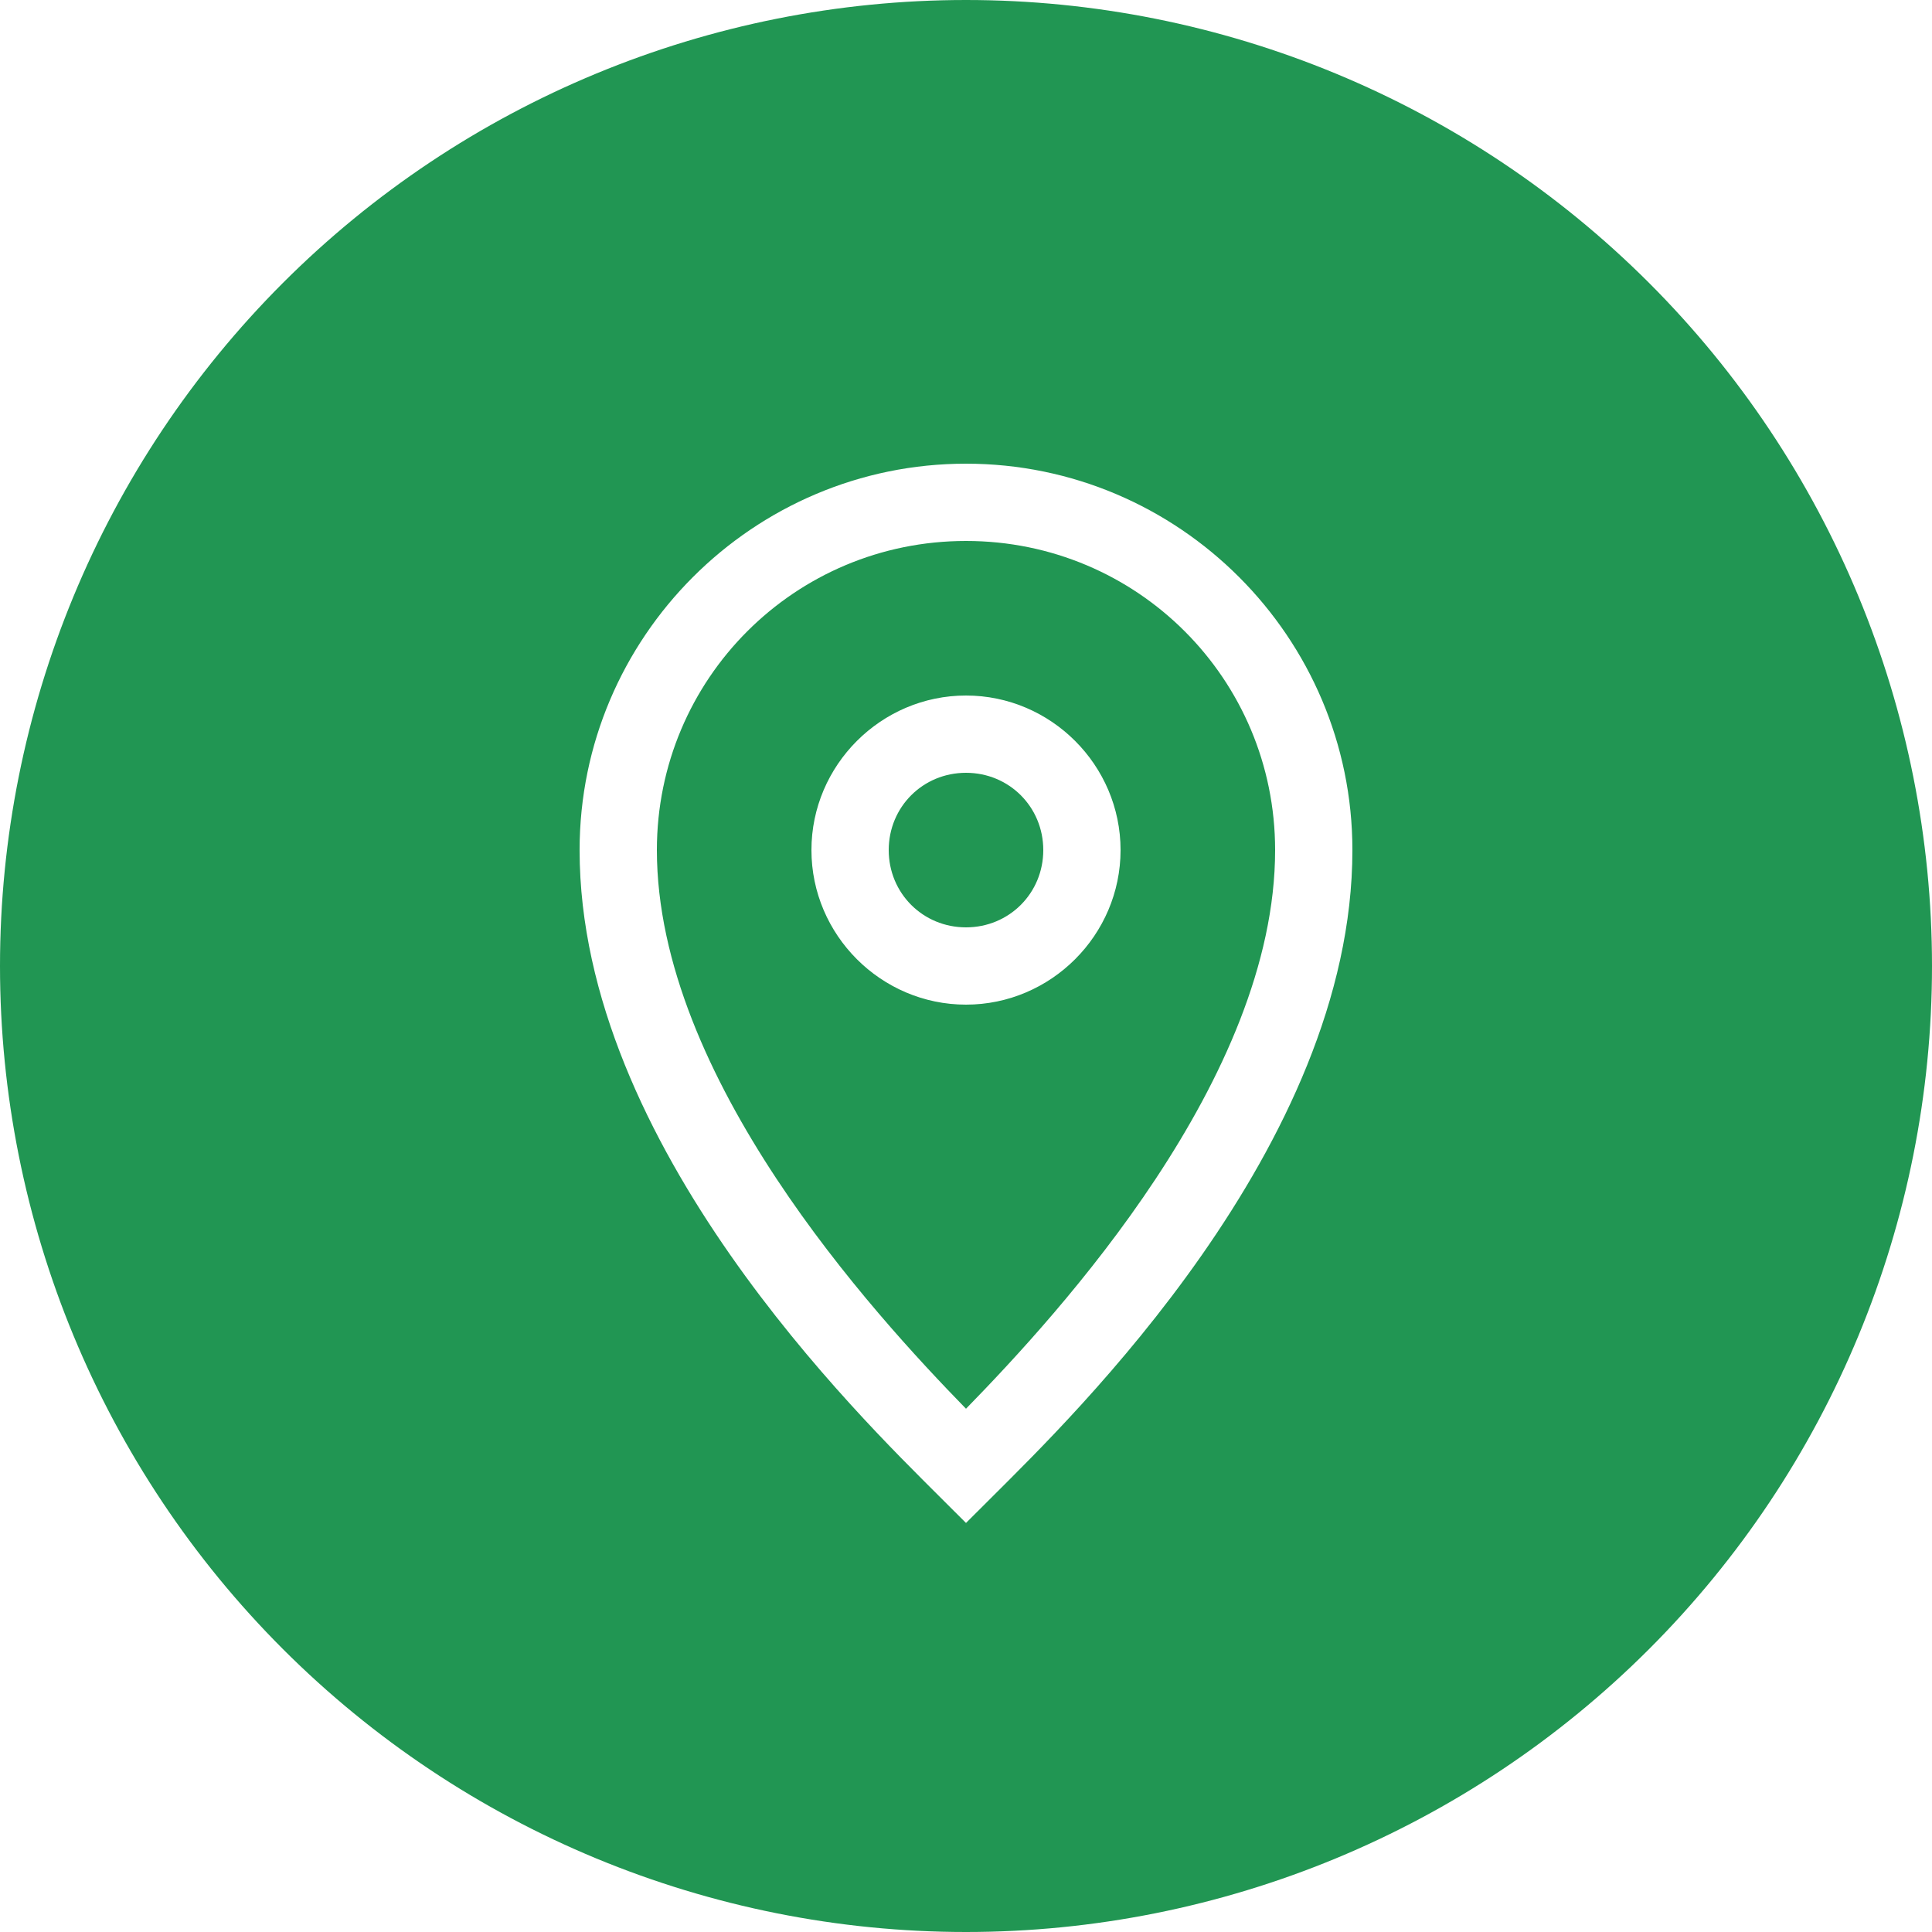
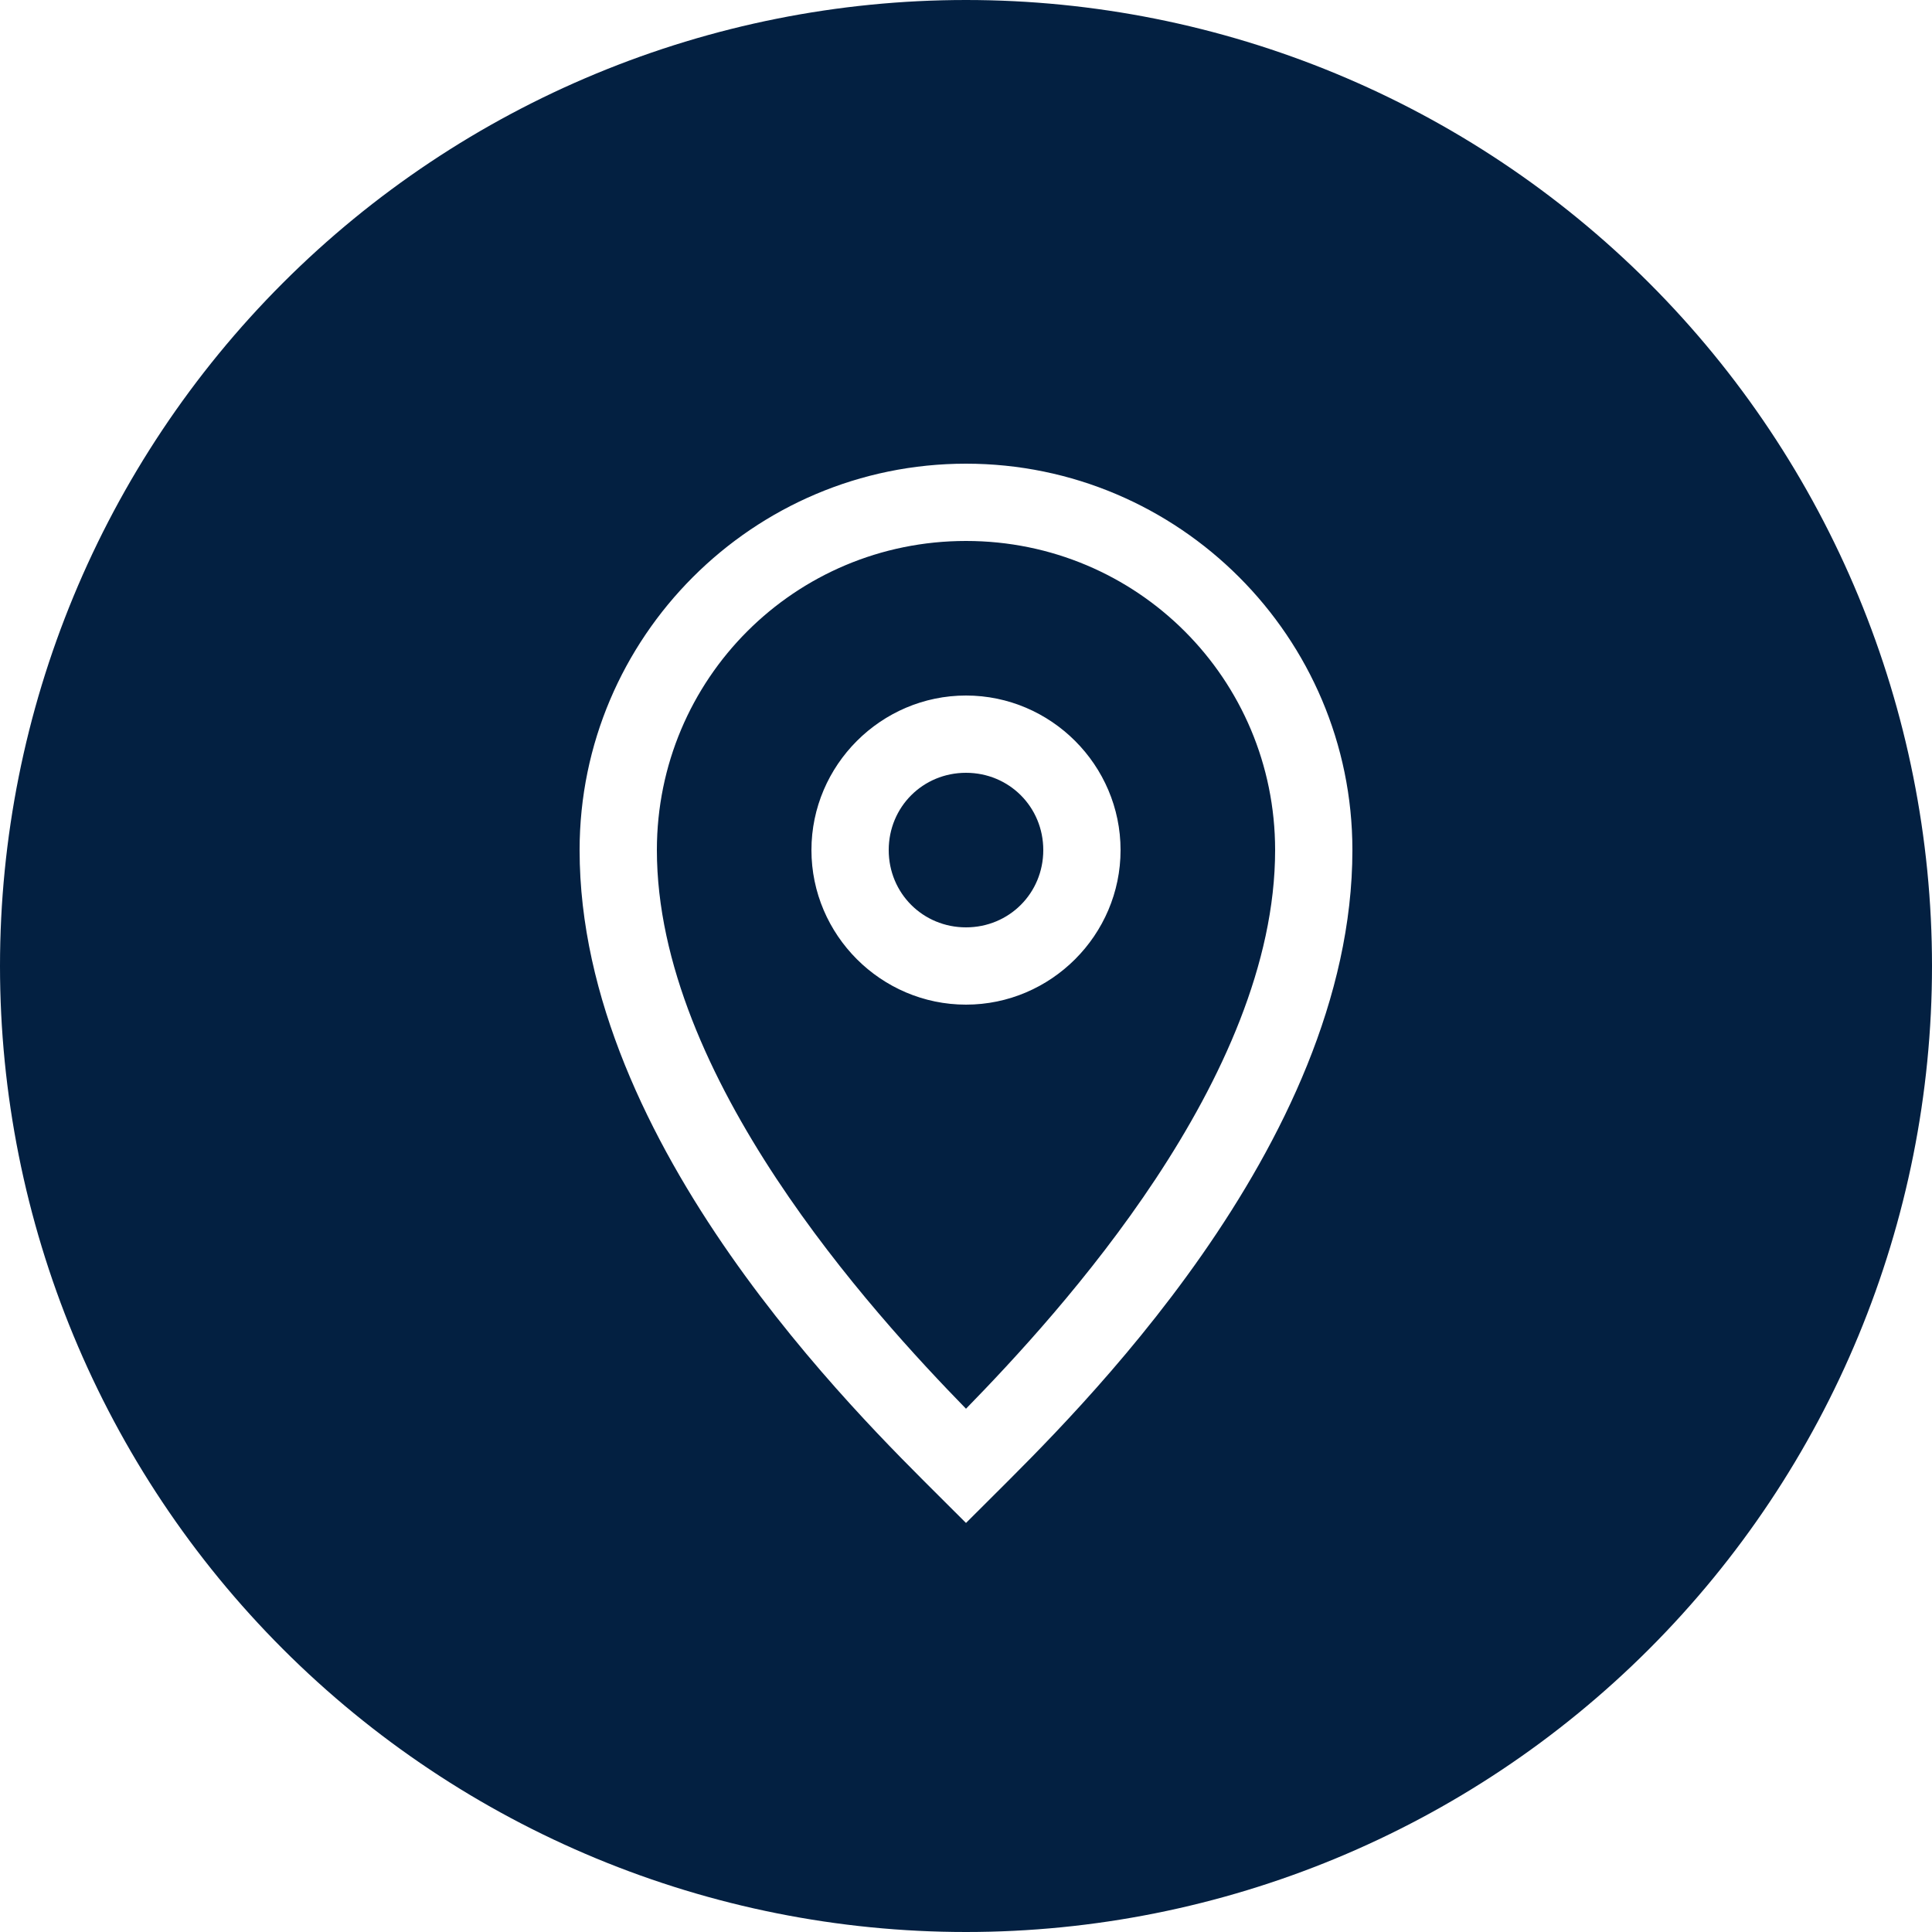
<svg xmlns="http://www.w3.org/2000/svg" xmlns:xlink="http://www.w3.org/1999/xlink" width="25" height="25" viewBox="0 0 25 25" version="1.1">
  <g id="Canvas" transform="translate(-4909 -2758)">
    <g id="noun_376938_cc">
      <g id="Group">
        <g id="Group">
          <g id="Group">
            <g id="Vector">
-               <use xlink:href="#path0_fill" transform="translate(4909 2758)" fill="#219653" />
+               <use xlink:href="#path0_fill" transform="translate(4909 2758)" fill="#032041" />
            </g>
          </g>
        </g>
      </g>
    </g>
  </g>
  <defs>
    <path id="path0_fill" d="M 12.5 8.88178e-16C 9.185 1.77636e-15 6.005 1.317 3.661 3.661C 1.317 6.005 2.66454e-15 9.185 0 12.5C 3.55271e-15 15.815 1.317 18.995 3.661 21.339C 6.005 23.683 9.185 25 12.5 25C 15.815 25 18.995 23.683 21.339 21.339C 23.683 18.995 25 15.815 25 12.5C 25 9.185 23.683 6.005 21.339 3.661C 18.995 1.317 15.815 1.44329e-15 12.5 0L 12.5 8.88178e-16ZM 12.5 6C 15.255 6 17.5 8.245 17.5 11C 17.5 14.835 13.853 18.354 12.854 19.354L 12.5 19.707L 12.146 19.354C 11.145 18.352 7.5 14.825 7.5 11C 7.5 8.245 9.745 6 12.5 6ZM 12.5 7C 10.285 7 8.5 8.785 8.5 11C 8.5 13.938 11.292 16.99 12.5 18.229C 13.709 16.99 16.5 13.949 16.5 11C 16.5 8.785 14.715 7 12.5 7ZM 12.5 9C 13.599 9 14.5 9.901 14.5 11C 14.5 12.099 13.599 13 12.5 13C 11.401 13 10.5 12.099 10.5 11C 10.5 9.901 11.401 9 12.5 9ZM 12.5 10C 11.942 10 11.5 10.442 11.5 11C 11.5 11.558 11.942 12 12.5 12C 13.058 12 13.5 11.558 13.5 11C 13.5 10.442 13.058 10 12.5 10Z" />
  </defs>
</svg>
